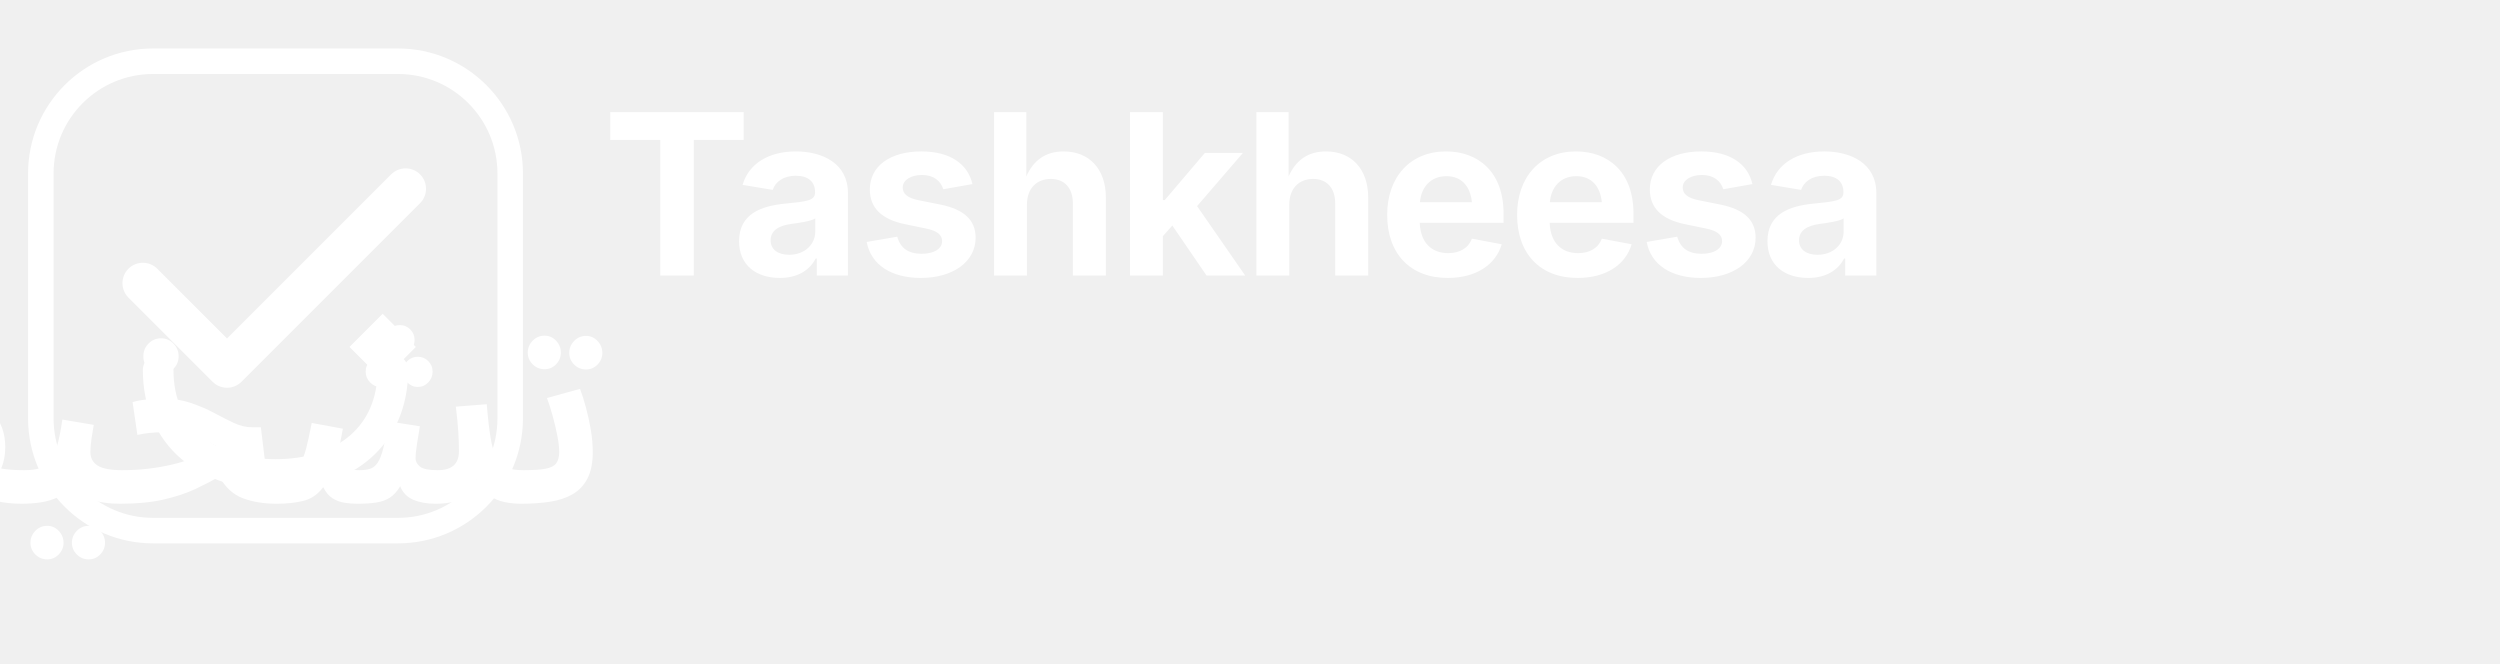
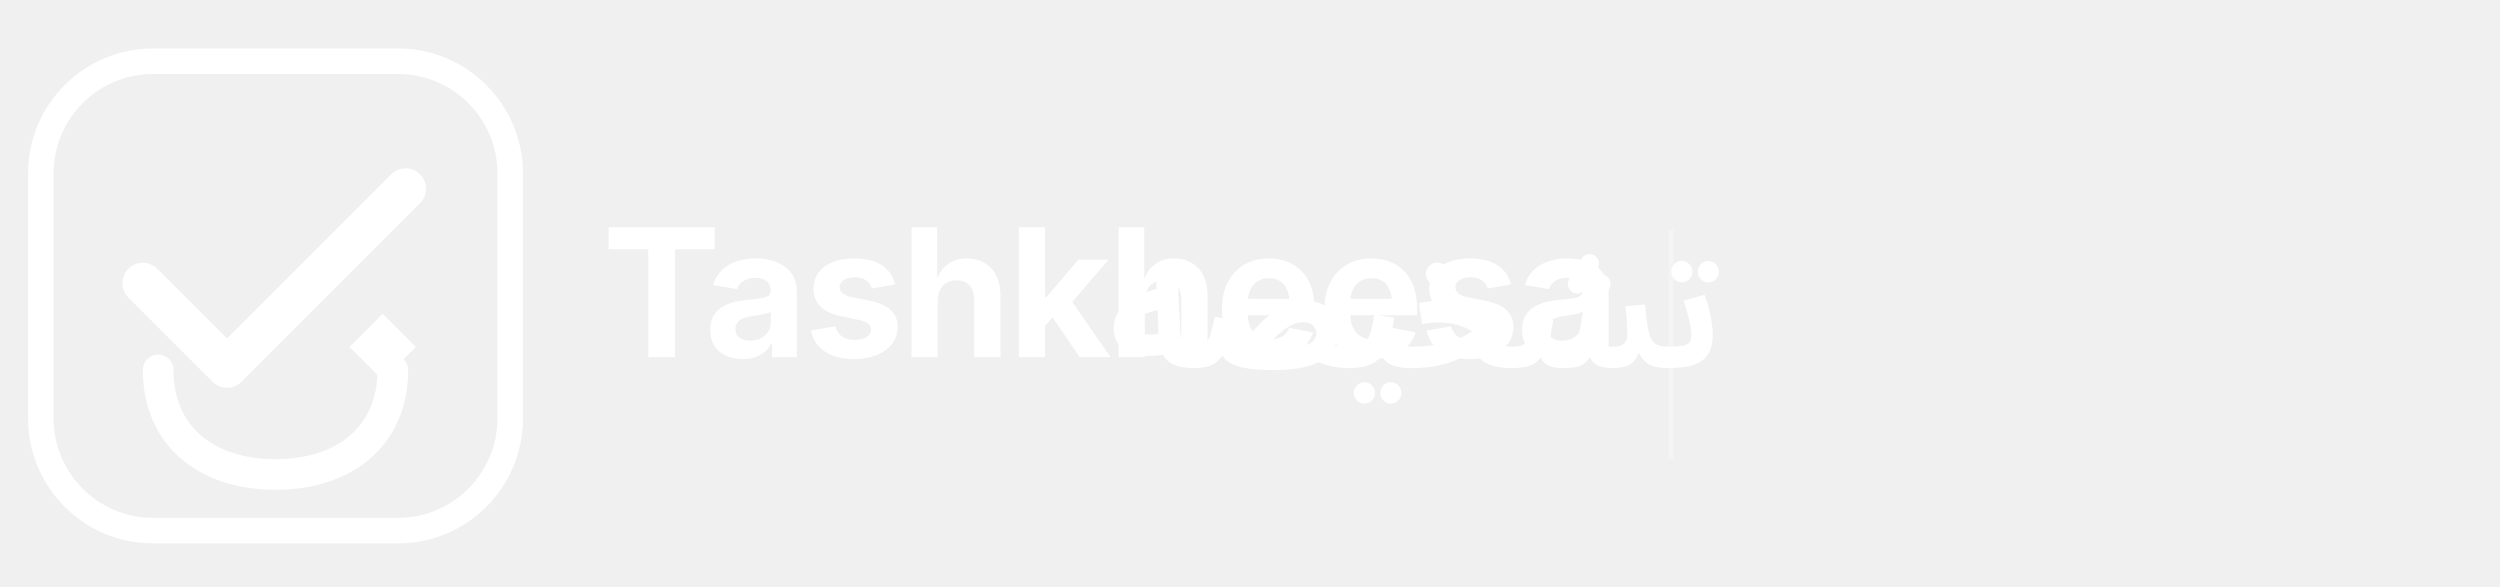
- <svg xmlns="http://www.w3.org/2000/svg" viewBox="0 0 980 260" role="img" aria-labelledby="title desc">
+ <svg xmlns="http://www.w3.org/2000/svg" viewBox="0 0 980 230" role="img" aria-labelledby="title desc">
  <g>
    <rect x="16" y="24" width="184" height="184" rx="44" fill="none" stroke="#ffffff" stroke-width="10" />
    <path d="M56 111 L89 144 L159 74" fill="none" stroke="#ffffff" stroke-width="16" stroke-linecap="round" stroke-linejoin="round" />
    <path d="M62 145 C62 171 81 186 108 186 C135 186 154 171 154 145" fill="none" stroke="#ffffff" stroke-width="12" stroke-linecap="round" />
    <path d="M150 123 L163 136 L150 149 L137 136 Z" fill="#ffffff" />
  </g>
-   <text x="236" y="108" fill="#ffffff" font-family="Inter, system-ui, Arial, sans-serif" font-size="88" font-weight="700" letter-spacing="-1.5">Tashkheesa</text>
-   <text x="238" y="197" fill="#ffffff" font-family="Noto Sans Arabic, Arial, sans-serif" font-size="94" font-weight="700" direction="rtl" unicode-bidi="plaintext">تشخيصه</text>
+   <text x="236" y="140" fill="#ffffff" font-family="Inter, system-ui, Arial, sans-serif" font-size="70" font-weight="700" letter-spacing="-1.5">Tashkheesa</text>
+   <line x1="655" y1="90" x2="655" y2="180" stroke="#ffffff" stroke-width="2" opacity="0.25" />
+   <text x="675" y="144" fill="#ffffff" font-family="Noto Sans Arabic, Arial, sans-serif" font-size="60" font-weight="600" direction="rtl" unicode-bidi="plaintext">تشخيصه</text>
</svg>
